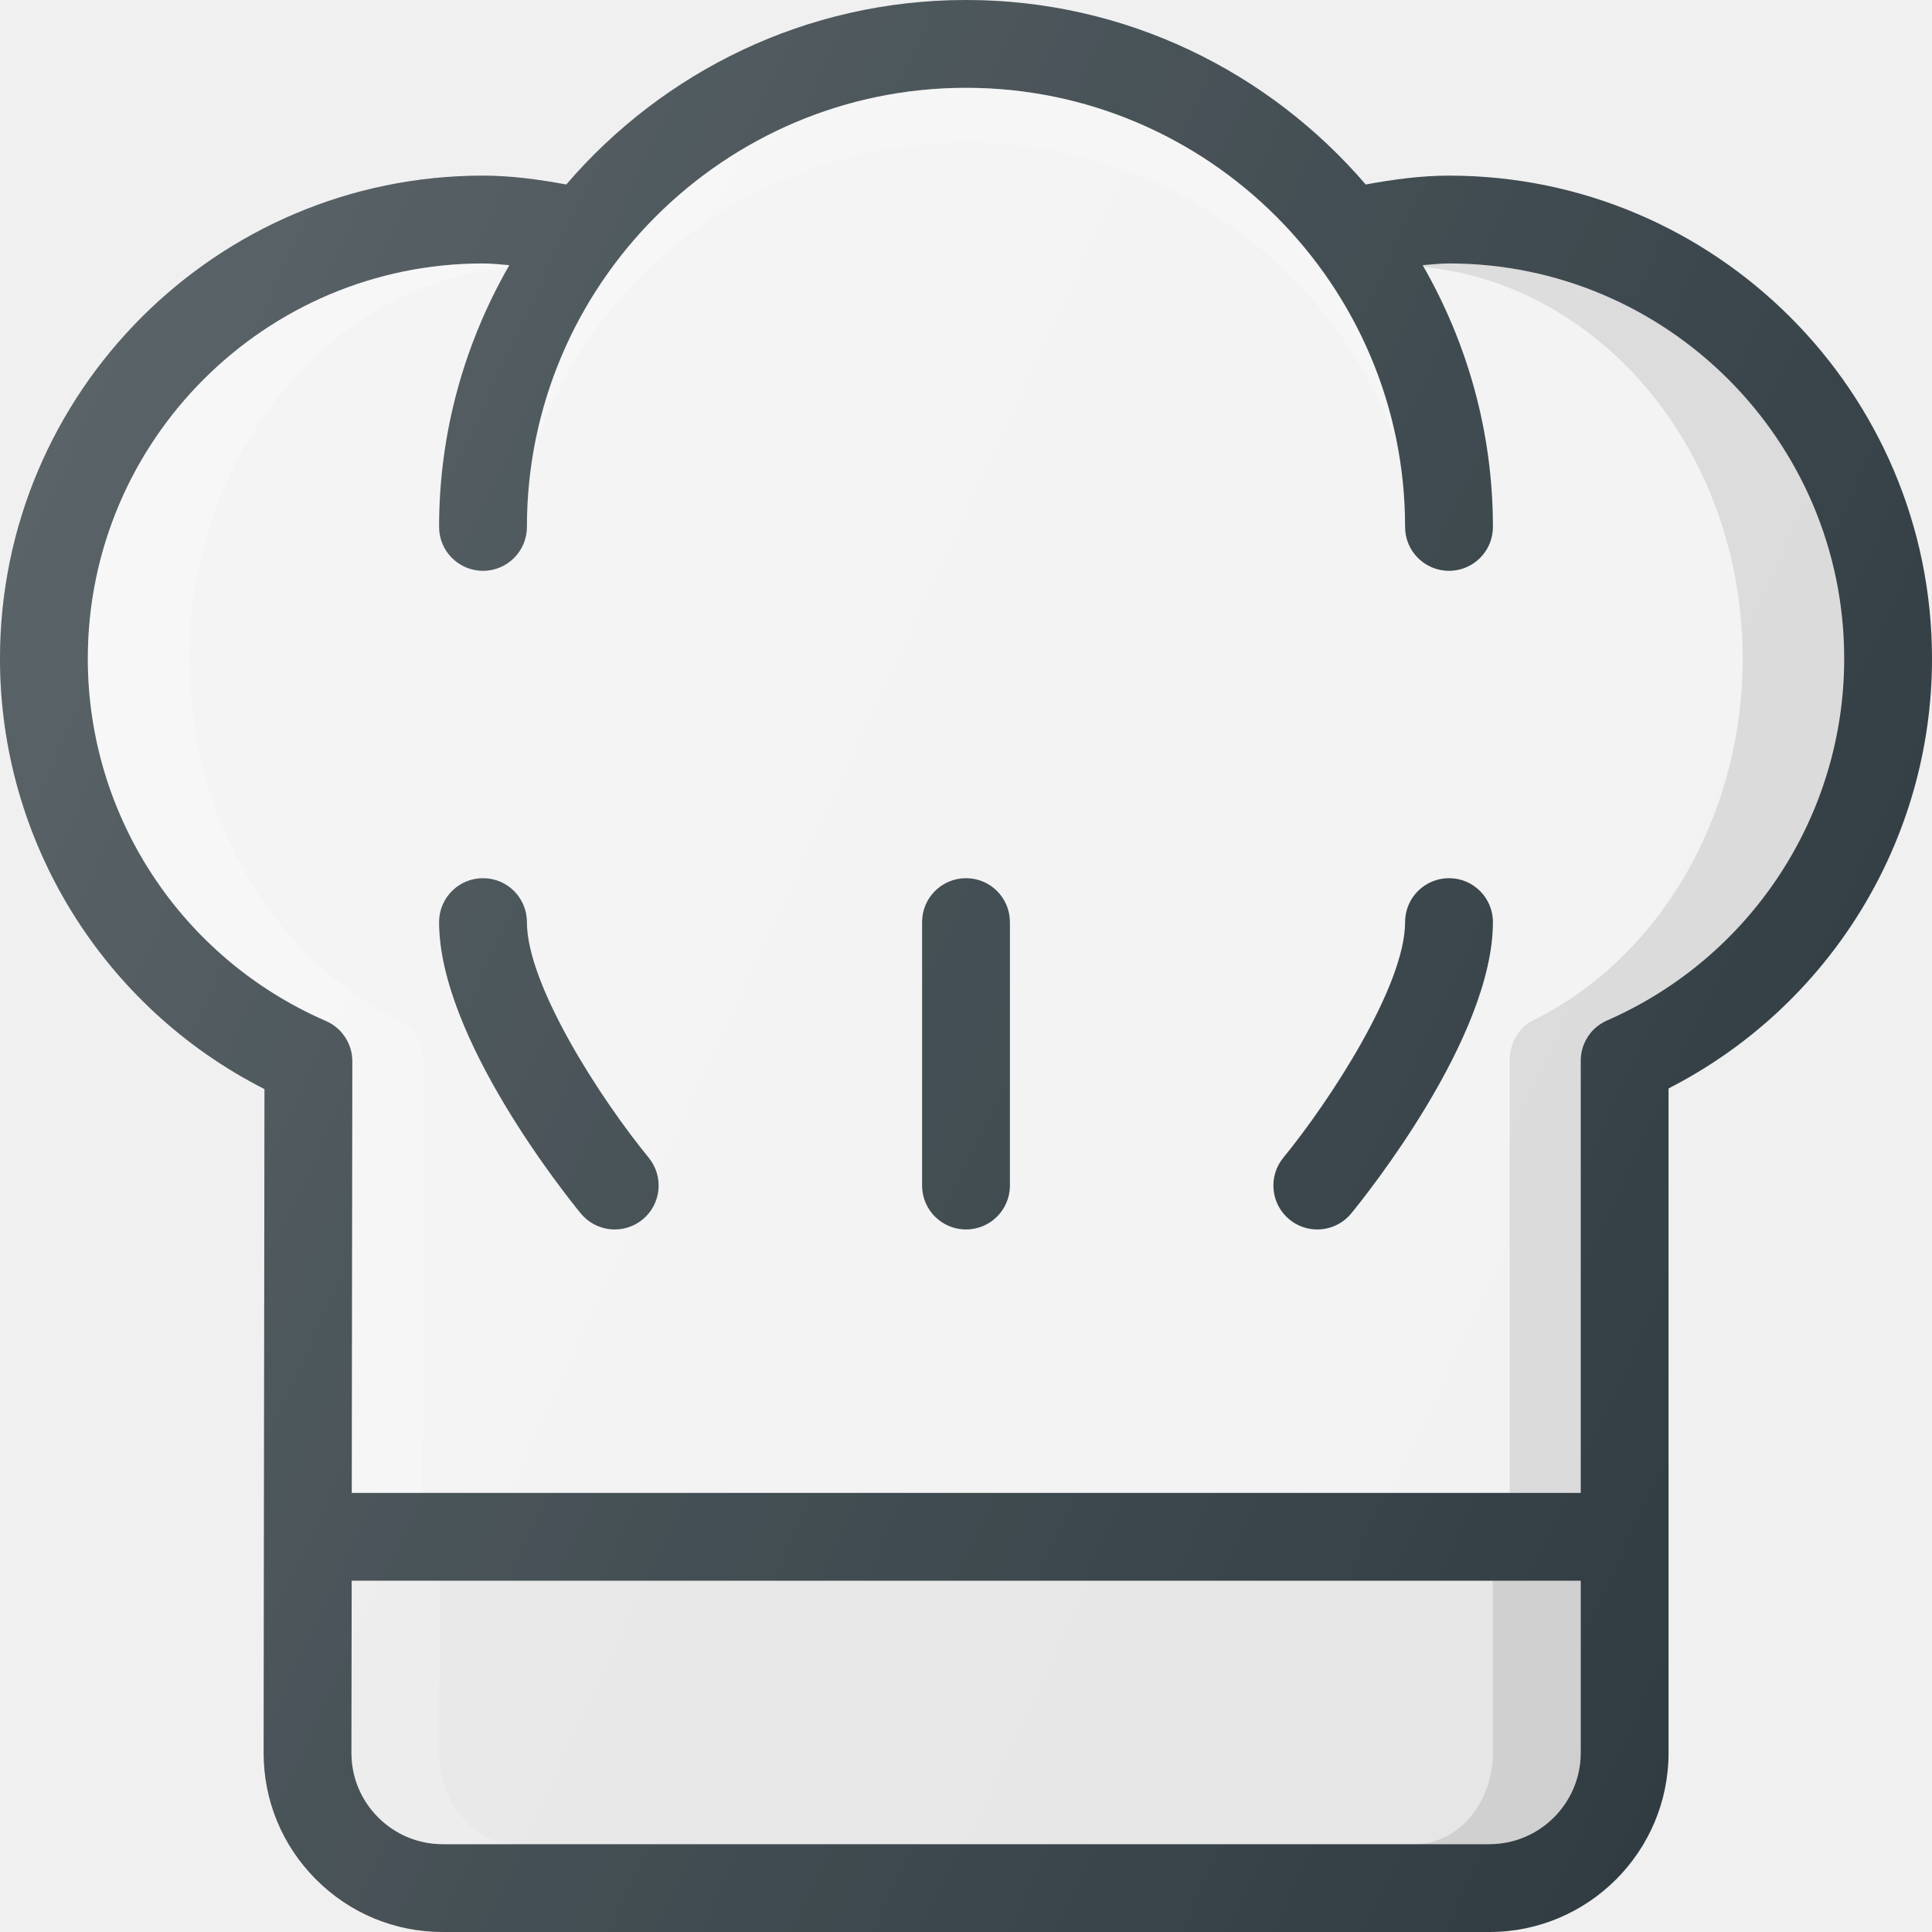
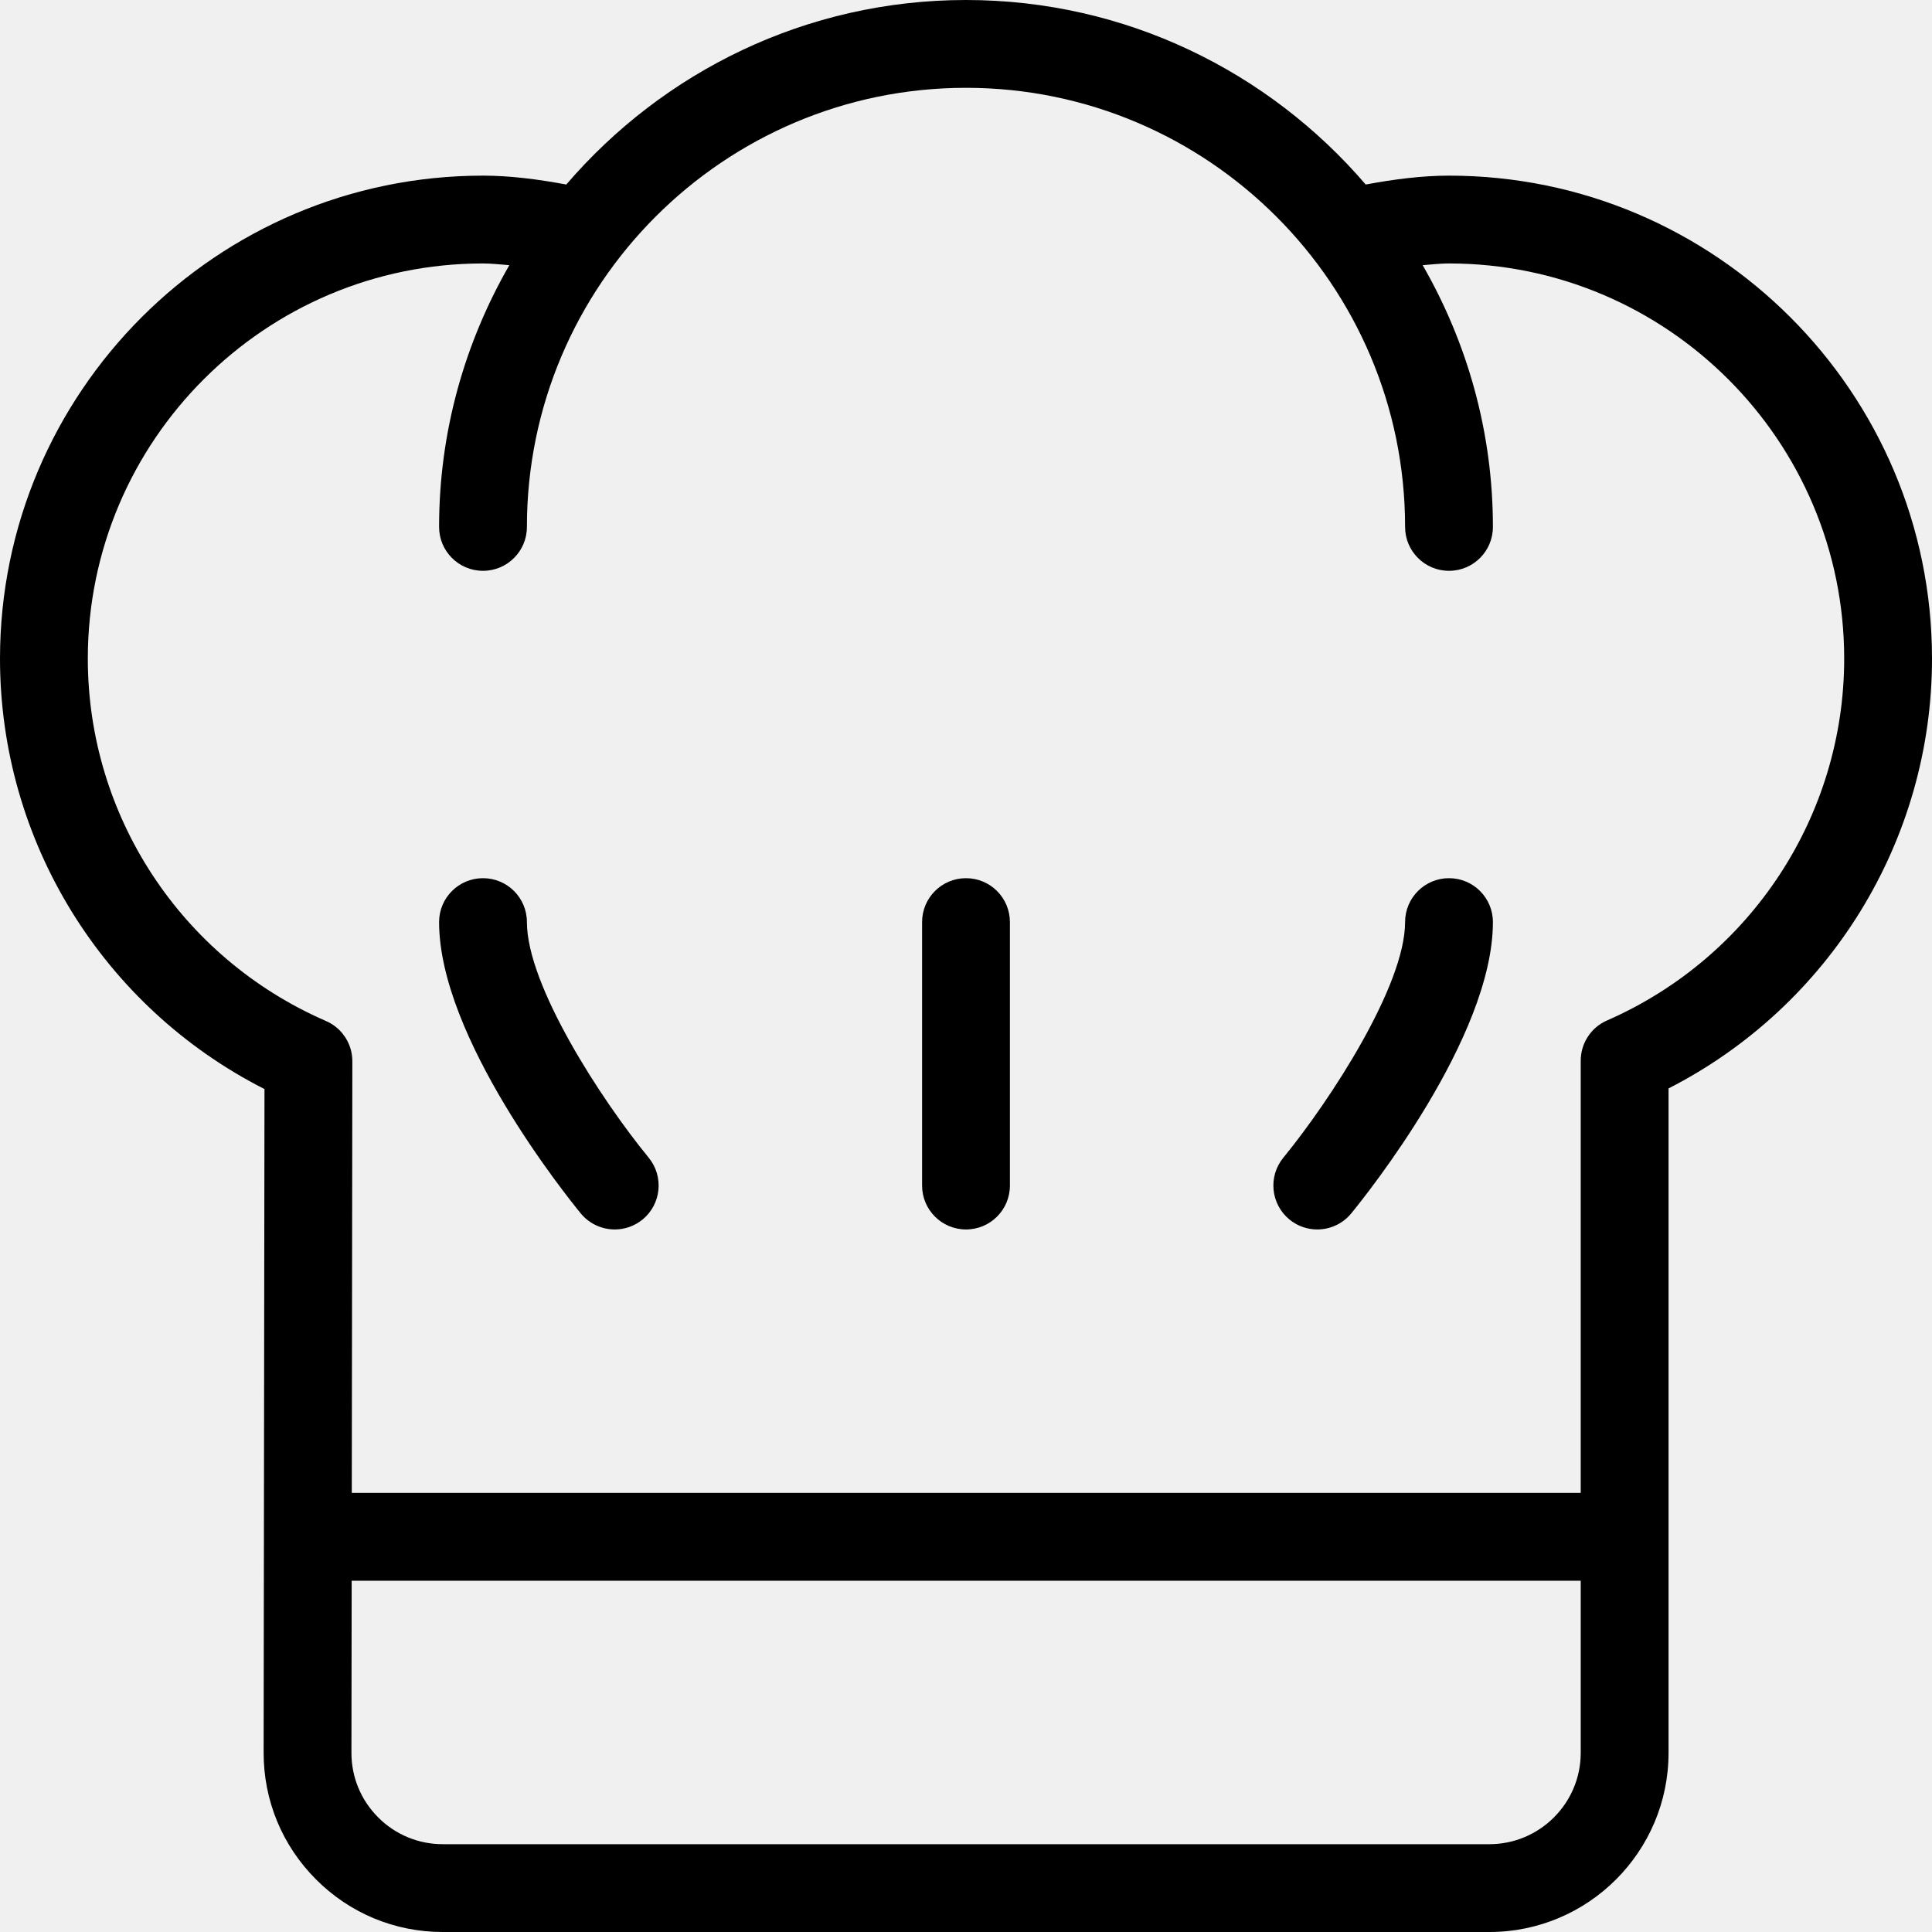
- <svg xmlns="http://www.w3.org/2000/svg" version="1.1" id="Capa_1" x="0px" y="0px" viewBox="0 0 469.333 469.333" style="enable-background:new 0 0 469.333 469.333;" xml:space="preserve">
-   <path style="fill:#303C42;" d="M352,42.667c-6.464,0-13.219,0.855-20.234,2.158C308.273,17.439,273.496,0,234.667,0  s-73.607,17.439-97.099,44.824c-7.016-1.302-13.771-2.158-20.234-2.158C52.635,42.667,0,95.302,0,160  c0,44.333,25,84.635,64.25,104.563L64.042,425.76c-0.01,11.635,4.51,22.573,12.729,30.802c8.229,8.24,19.156,12.771,30.792,12.771  h254.25c24,0,43.521-19.521,43.521-43.521V264.406c39.104-19.979,64-60.219,64-104.406C469.333,95.302,416.698,42.667,352,42.667z" />
-   <path style="fill:#E6E6E6;" d="M361.813,448h-254.25c-5.927,0-11.5-2.313-15.698-6.51c-4.188-4.198-6.5-9.771-6.49-15.708L85.43,384  H384v41.813C384,438.042,374.042,448,361.813,448z" />
-   <path style="opacity:0.2;fill:#FFFFFF;enable-background:new    ;" d="M106.708,425.781L106.755,384H85.43l-0.055,41.781  c-0.01,5.938,2.302,11.51,6.49,15.708c4.198,4.198,9.771,6.51,15.698,6.51h18.163c-5.079,0-9.857-2.313-13.454-6.51  C108.681,437.292,106.699,431.719,106.708,425.781z" />
-   <path style="opacity:0.1;enable-background:new    ;" d="M362.667,384v41.813c0,12.229-8.535,22.188-19.017,22.188h18.163  c12.229,0,22.188-9.958,22.188-22.188V384H362.667z" />
-   <path style="fill:#F2F2F2;" d="M390.604,247.802c-0.563,0.229-1.094,0.5-1.594,0.823c-1.344,0.833-2.448,1.938-3.271,3.208  c-0.833,1.26-1.396,2.719-1.625,4.281c-0.094,0.594-0.125,1.188-0.115,1.792v104.76H85.457l0.137-104.615  c0.01-0.583-0.021-1.177-0.104-1.75c-0.229-1.615-0.823-3.115-1.688-4.417c-0.813-1.219-1.875-2.281-3.167-3.094  c-0.531-0.333-1.094-0.625-1.677-0.865C43.948,232.615,21.333,198.135,21.333,160c0-52.938,43.063-96,96-96  c2.069,0,4.253,0.25,6.396,0.419c-10.792,18.757-17.063,40.43-17.063,63.581c0,5.896,4.771,10.667,10.667,10.667  S128,133.896,128,128c0-58.813,47.854-106.667,106.667-106.667S341.333,69.188,341.333,128c0,5.896,4.771,10.667,10.667,10.667  c5.896,0,10.667-4.771,10.667-10.667c0-23.151-6.271-44.824-17.063-63.581C347.747,64.25,349.931,64,352,64  c52.938,0,96,43.063,96,96C448,198,425.479,232.438,390.604,247.802z" />
-   <path style="opacity:0.2;fill:#FFFFFF;enable-background:new    ;" d="M234.667,34.667c48.971,0,90.135,31.029,104.672,73.604  c-9.301-49.398-52.615-86.938-104.672-86.938s-95.371,37.539-104.672,86.938C144.531,65.695,185.695,34.667,234.667,34.667z" />
-   <path style="opacity:0.1;enable-background:new    ;" d="M352,64c-2.069,0-4.253,0.25-6.396,0.419  c0.078,0.137,0.132,0.288,0.21,0.424c43.318,4.306,77.52,45.077,77.52,95.156c0,38-19.917,72.438-50.759,87.802  c-0.497,0.229-0.967,0.5-1.41,0.823c-1.188,0.833-2.164,1.938-2.892,3.208c-0.737,1.26-1.234,2.719-1.438,4.281  c-0.083,0.594-0.111,1.188-0.102,1.792v104.76H384v-104.76c-0.01-0.604,0.021-1.198,0.115-1.792  c0.229-1.563,0.792-3.021,1.625-4.281c0.823-1.271,1.927-2.375,3.271-3.208c0.5-0.323,1.031-0.594,1.594-0.823  C425.479,232.438,448,198,448,160C448,107.063,404.938,64,352,64z" />
-   <path style="opacity:0.2;fill:#FFFFFF;enable-background:new    ;" d="M102.738,256.302c-0.203-1.615-0.728-3.115-1.492-4.417  c-0.719-1.219-1.659-2.281-2.801-3.094c-0.47-0.333-0.967-0.625-1.483-0.865C66,232.615,46,198.135,46,160  c0-50.079,34.202-90.85,77.52-95.156c0.078-0.137,0.132-0.288,0.21-0.424C121.586,64.25,119.402,64,117.333,64  c-52.938,0-96,43.063-96,96c0,38.135,22.615,72.615,57.625,87.927c0.583,0.24,1.146,0.531,1.677,0.865  c1.292,0.813,2.354,1.875,3.167,3.094c0.865,1.302,1.458,2.802,1.688,4.417c0.083,0.573,0.115,1.167,0.104,1.75l-0.137,104.615  h17.253l0.121-104.615C102.84,257.469,102.813,256.875,102.738,256.302z" />
+ <svg xmlns="http://www.w3.org/2000/svg" version="1.1" id="Layer_1" x="0px" y="0px" viewBox="0 0 469.333 469.333" style="enable-background:new 0 0 469.333 469.333;" xml:space="preserve">
  <g>
-     <path style="fill:#303C42;" d="M128,224c0-5.896-4.771-10.667-10.667-10.667s-10.667,4.771-10.667,10.667   c0,28.01,30.896,66.469,34.417,70.771c2.115,2.563,5.177,3.896,8.26,3.896c2.375,0,4.771-0.792,6.76-2.417   c4.552-3.74,5.208-10.458,1.479-15.021C146.146,267.292,128,239.438,128,224z" />
-     <path style="fill:#303C42;" d="M352,213.333c-5.896,0-10.667,4.771-10.667,10.667c0,15.385-18.146,43.271-29.583,57.24   c-3.729,4.552-3.063,11.271,1.49,15.01c1.979,1.625,4.375,2.417,6.76,2.417c3.083,0,6.135-1.333,8.25-3.896   c3.521-4.302,34.417-42.76,34.417-70.771C362.667,218.104,357.896,213.333,352,213.333z" />
-     <path style="fill:#303C42;" d="M234.667,213.333c-5.896,0-10.667,4.771-10.667,10.667v64c0,5.896,4.771,10.667,10.667,10.667   s10.667-4.771,10.667-10.667v-64C245.333,218.104,240.563,213.333,234.667,213.333z" />
+     <g>
+       <g>
+         <path d="M128,224c0-5.896-4.771-10.667-10.667-10.667c-5.896,0-10.667,4.771-10.667,10.667c0,28.01,30.896,66.469,34.417,70.771     c2.115,2.563,5.177,3.896,8.26,3.896c2.375,0,4.771-0.792,6.76-2.417c4.552-3.74,5.208-10.458,1.479-15.021     C146.146,267.292,128,239.437,128,224z" />
+         <path d="M352,213.333c-5.896,0-10.667,4.771-10.667,10.667c0,15.385-18.146,43.271-29.583,57.24     c-3.729,4.552-3.063,11.271,1.49,15.01c1.979,1.625,4.375,2.417,6.76,2.417c3.083,0,6.135-1.333,8.25-3.896     c3.521-4.302,34.417-42.76,34.417-70.771C362.667,218.104,357.896,213.333,352,213.333z" />
+         <path d="M234.667,213.333c-5.896,0-10.667,4.771-10.667,10.667v64c0,5.896,4.771,10.667,10.667,10.667     s10.667-4.771,10.667-10.667v-64C245.333,218.104,240.562,213.333,234.667,213.333z" />
+         <path d="M352,42.667c-6.464,0-13.219,0.855-20.234,2.158C308.273,17.439,273.496,0,234.667,0s-73.607,17.439-97.099,44.824     c-7.016-1.302-13.771-2.158-20.234-2.158C52.635,42.667,0,95.302,0,160c0,44.333,25,84.635,64.25,104.562L64.042,425.76     c-0.01,11.635,4.51,22.573,12.729,30.802c8.229,8.24,19.156,12.771,30.792,12.771h254.25c24,0,43.521-19.521,43.521-43.521     V264.406c39.104-19.979,64-60.219,64-104.406C469.333,95.302,416.698,42.667,352,42.667z M384,425.813     c0,12.229-9.958,22.188-22.188,22.188h-254.25c-5.927,0-11.5-2.313-15.698-6.51c-4.188-4.198-6.5-9.771-6.49-15.708L85.43,384     H384V425.813z M390.604,247.802c-0.563,0.229-1.094,0.5-1.594,0.823c-1.344,0.833-2.448,1.938-3.271,3.208     c-0.833,1.26-1.396,2.719-1.625,4.281c-0.094,0.594-0.125,1.188-0.115,1.792v104.76H85.457l0.137-104.615     c0.01-0.583-0.021-1.177-0.104-1.75c-0.229-1.615-0.823-3.115-1.688-4.417c-0.813-1.219-1.875-2.281-3.167-3.094     c-0.531-0.333-1.094-0.625-1.677-0.865C43.948,232.615,21.333,198.135,21.333,160c0-52.938,43.063-96,96-96     c2.069,0,4.253,0.25,6.396,0.419c-10.792,18.756-17.063,40.43-17.063,63.581c0,5.896,4.771,10.667,10.667,10.667     c5.896,0,10.667-4.771,10.667-10.667c0-58.813,47.854-106.667,106.667-106.667S341.333,69.187,341.333,128     c0,5.896,4.771,10.667,10.667,10.667c5.896,0,10.667-4.771,10.667-10.667c0-23.151-6.271-44.824-17.063-63.581     C347.747,64.25,349.931,64,352,64c52.938,0,96,43.063,96,96C448,198,425.479,232.437,390.604,247.802z" />
+       </g>
+     </g>
  </g>
-   <linearGradient id="SVGID_1_" gradientUnits="userSpaceOnUse" x1="-67.235" y1="617.444" x2="-46.216" y2="607.643" gradientTransform="matrix(21.3333 0 0 -21.3333 1430.111 13315.223)">
-     <stop offset="0" style="stop-color:#FFFFFF;stop-opacity:0.2" />
-     <stop offset="1" style="stop-color:#FFFFFF;stop-opacity:0" />
-   </linearGradient>
-   <path style="fill:url(#SVGID_1_);" d="M352,42.667c-6.464,0-13.219,0.855-20.234,2.158C308.273,17.439,273.496,0,234.667,0  s-73.607,17.439-97.099,44.824c-7.016-1.302-13.771-2.158-20.234-2.158C52.635,42.667,0,95.302,0,160  c0,44.333,25,84.635,64.25,104.563L64.042,425.76c-0.01,11.635,4.51,22.573,12.729,30.802c8.229,8.24,19.156,12.771,30.792,12.771  h254.25c24,0,43.521-19.521,43.521-43.521V264.406c39.104-19.979,64-60.219,64-104.406C469.333,95.302,416.698,42.667,352,42.667z" />
  <g>
</g>
  <g>
</g>
  <g>
</g>
  <g>
</g>
  <g>
</g>
  <g>
</g>
  <g>
</g>
  <g>
</g>
  <g>
</g>
  <g>
</g>
  <g>
</g>
  <g>
</g>
  <g>
</g>
  <g>
</g>
  <g>
</g>
</svg>
